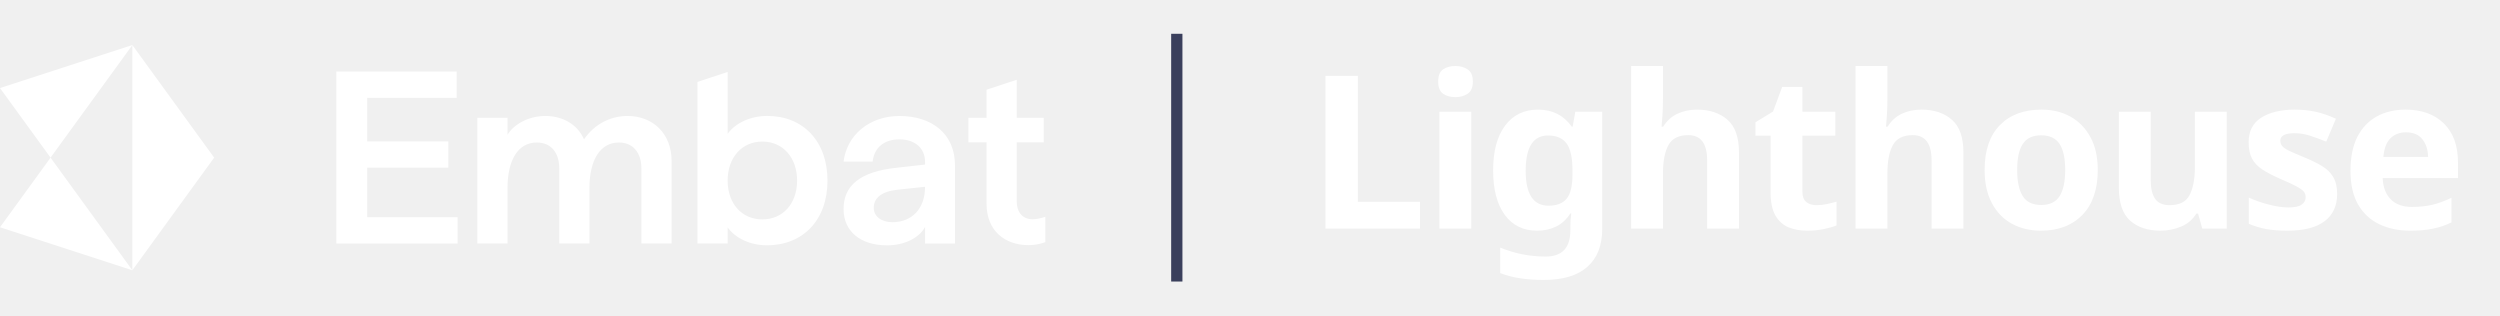
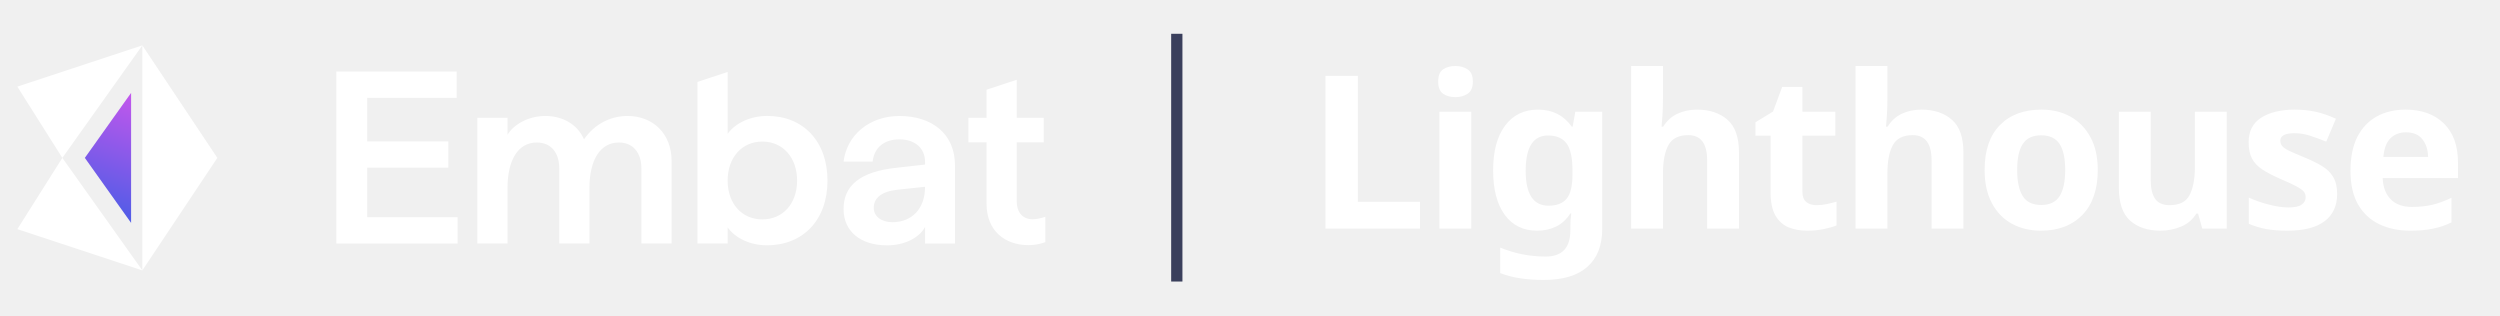
<svg xmlns="http://www.w3.org/2000/svg" viewBox="0 0 222 28">
  <g transform="translate(0 4)" fill="#ffffff">
-     <path fill-rule="evenodd" clip-rule="evenodd" d="m0 3.82 4.49 6.178L11.754.001v19.996l7.264-9.999L11.754 0zm0 12.36L11.755 20 4.49 10zM29.866 2.352h10.687v2.337h-7.946v3.865h7.204v2.337h-7.204v4.396h8.027v2.337H29.866zm29.77 7.935v7.335h-2.68v-6.67c0-1.39-.745-2.298-1.994-2.298-1.633 0-2.62 1.492-2.62 4.07v4.897h-2.68v-6.67c0-1.39-.726-2.297-1.996-2.297-1.612 0-2.599 1.471-2.599 4.07v4.897h-2.68V6.458h2.68V7.97c.524-.886 1.814-1.672 3.366-1.672s2.861.766 3.426 2.076c.967-1.41 2.418-2.076 3.869-2.076 2.277 0 3.909 1.592 3.909 3.99Zm4.979 5.904v1.429h-2.68V3.275l2.68-.884v5.495c.685-.967 2.035-1.591 3.526-1.591 3.164 0 5.34 2.236 5.34 5.743s-2.176 5.744-5.38 5.744c-1.471 0-2.8-.624-3.486-1.59Zm6.167-4.154c0 2.056-1.27 3.446-3.084 3.446s-3.083-1.391-3.083-3.447 1.27-3.465 3.083-3.465 3.084 1.41 3.084 3.466m4.127 2.524c0-2.075 1.45-3.324 4.736-3.667l2.499-.282v-.221c0-1.27-.927-2.015-2.277-2.015s-2.237.725-2.378 1.974h-2.58c.283-2.337 2.278-4.05 4.958-4.05 2.881 0 4.937 1.572 4.937 4.393v6.932h-2.66v-1.471c-.523.988-1.854 1.633-3.365 1.633-2.399 0-3.87-1.27-3.87-3.225Zm4.333 1.17c1.713 0 2.902-1.17 2.902-3.144l-2.459.261c-1.431.161-2.096.746-2.096 1.612 0 .745.666 1.27 1.653 1.27Zm8.364-7.091v5.46c0 2.378 1.612 3.668 3.728 3.668.564 0 1.028-.102 1.491-.263V15.25c-.342.12-.785.221-1.128.221-.846 0-1.41-.564-1.41-1.612V8.64h2.398V6.463h-2.399V3.084l-2.68.884v2.495h-1.612V8.64z" />
+     <g transform="translate(-2.9 -3.3) scale(1.11)">
+       <defs>
+         <linearGradient id="g" x1="9.4" y1="17.2" x2="13.1" y2="6.8" gradientUnits="userSpaceOnUse">
+           <stop offset="0" stop-color="#415de6" />
+           <stop offset="1" stop-color="#c357ec" />
+         </linearGradient>
+       </defs>
+       <path fill="#ffffff" d="M14 3l6 9-6 9zM4 6.3 14 3 7.6 12zM4 17.7 7.6 12 14 21z" />
+       <path fill="url(#g)" d="M9.4 12l3.7-5.2v10.4z" />
+     </g>
+     <path fill-rule="evenodd" clip-rule="evenodd" d="M29.866 2.352h10.687v2.337h-7.946v3.865h7.204v2.337h-7.204v4.396h8.027v2.337H29.866zm29.77 7.935v7.335h-2.68v-6.67c0-1.39-.745-2.298-1.994-2.298-1.633 0-2.62 1.492-2.62 4.07v4.897h-2.68v-6.67c0-1.39-.726-2.297-1.996-2.297-1.612 0-2.599 1.471-2.599 4.07v4.897h-2.68V6.458h2.68V7.97c.524-.886 1.814-1.672 3.366-1.672s2.861.766 3.426 2.076c.967-1.41 2.418-2.076 3.869-2.076 2.277 0 3.909 1.592 3.909 3.99Zm4.979 5.904v1.429h-2.68V3.275l2.68-.884v5.495c.685-.967 2.035-1.591 3.526-1.591 3.164 0 5.34 2.236 5.34 5.743s-2.176 5.744-5.38 5.744c-1.471 0-2.8-.624-3.486-1.59Zm6.167-4.154c0 2.056-1.27 3.446-3.084 3.446s-3.083-1.391-3.083-3.447 1.27-3.465 3.083-3.465 3.084 1.41 3.084 3.466m4.127 2.524c0-2.075 1.45-3.324 4.736-3.667l2.499-.282v-.221c0-1.27-.927-2.015-2.277-2.015s-2.237.725-2.378 1.974h-2.58c.283-2.337 2.278-4.05 4.958-4.05 2.881 0 4.937 1.572 4.937 4.393v6.932h-2.66v-1.471c-.523.988-1.854 1.633-3.365 1.633-2.399 0-3.87-1.27-3.87-3.225Zm4.333 1.17c1.713 0 2.902-1.17 2.902-3.144l-2.459.261c-1.431.161-2.096.746-2.096 1.612 0 .745.666 1.27 1.653 1.27Zm8.364-7.091v5.46c0 2.378 1.612 3.668 3.728 3.668.564 0 1.028-.102 1.491-.263V15.25c-.342.12-.785.221-1.128.221-.846 0-1.41-.564-1.41-1.612V8.64h2.398V6.463h-2.399V3.084l-2.68.884v2.495h-1.612V8.64z" />
  </g>
  <path stroke="#3a3f5c" d="M104.5 3v22" />
  <text x="116" y="20.3" font-family="'Geist Variable',Geist,ui-sans-serif,system-ui,sans-serif" font-size="19" font-weight="600" letter-spacing="-.4" fill="#ffffff">Lighthouse</text>
</svg>
